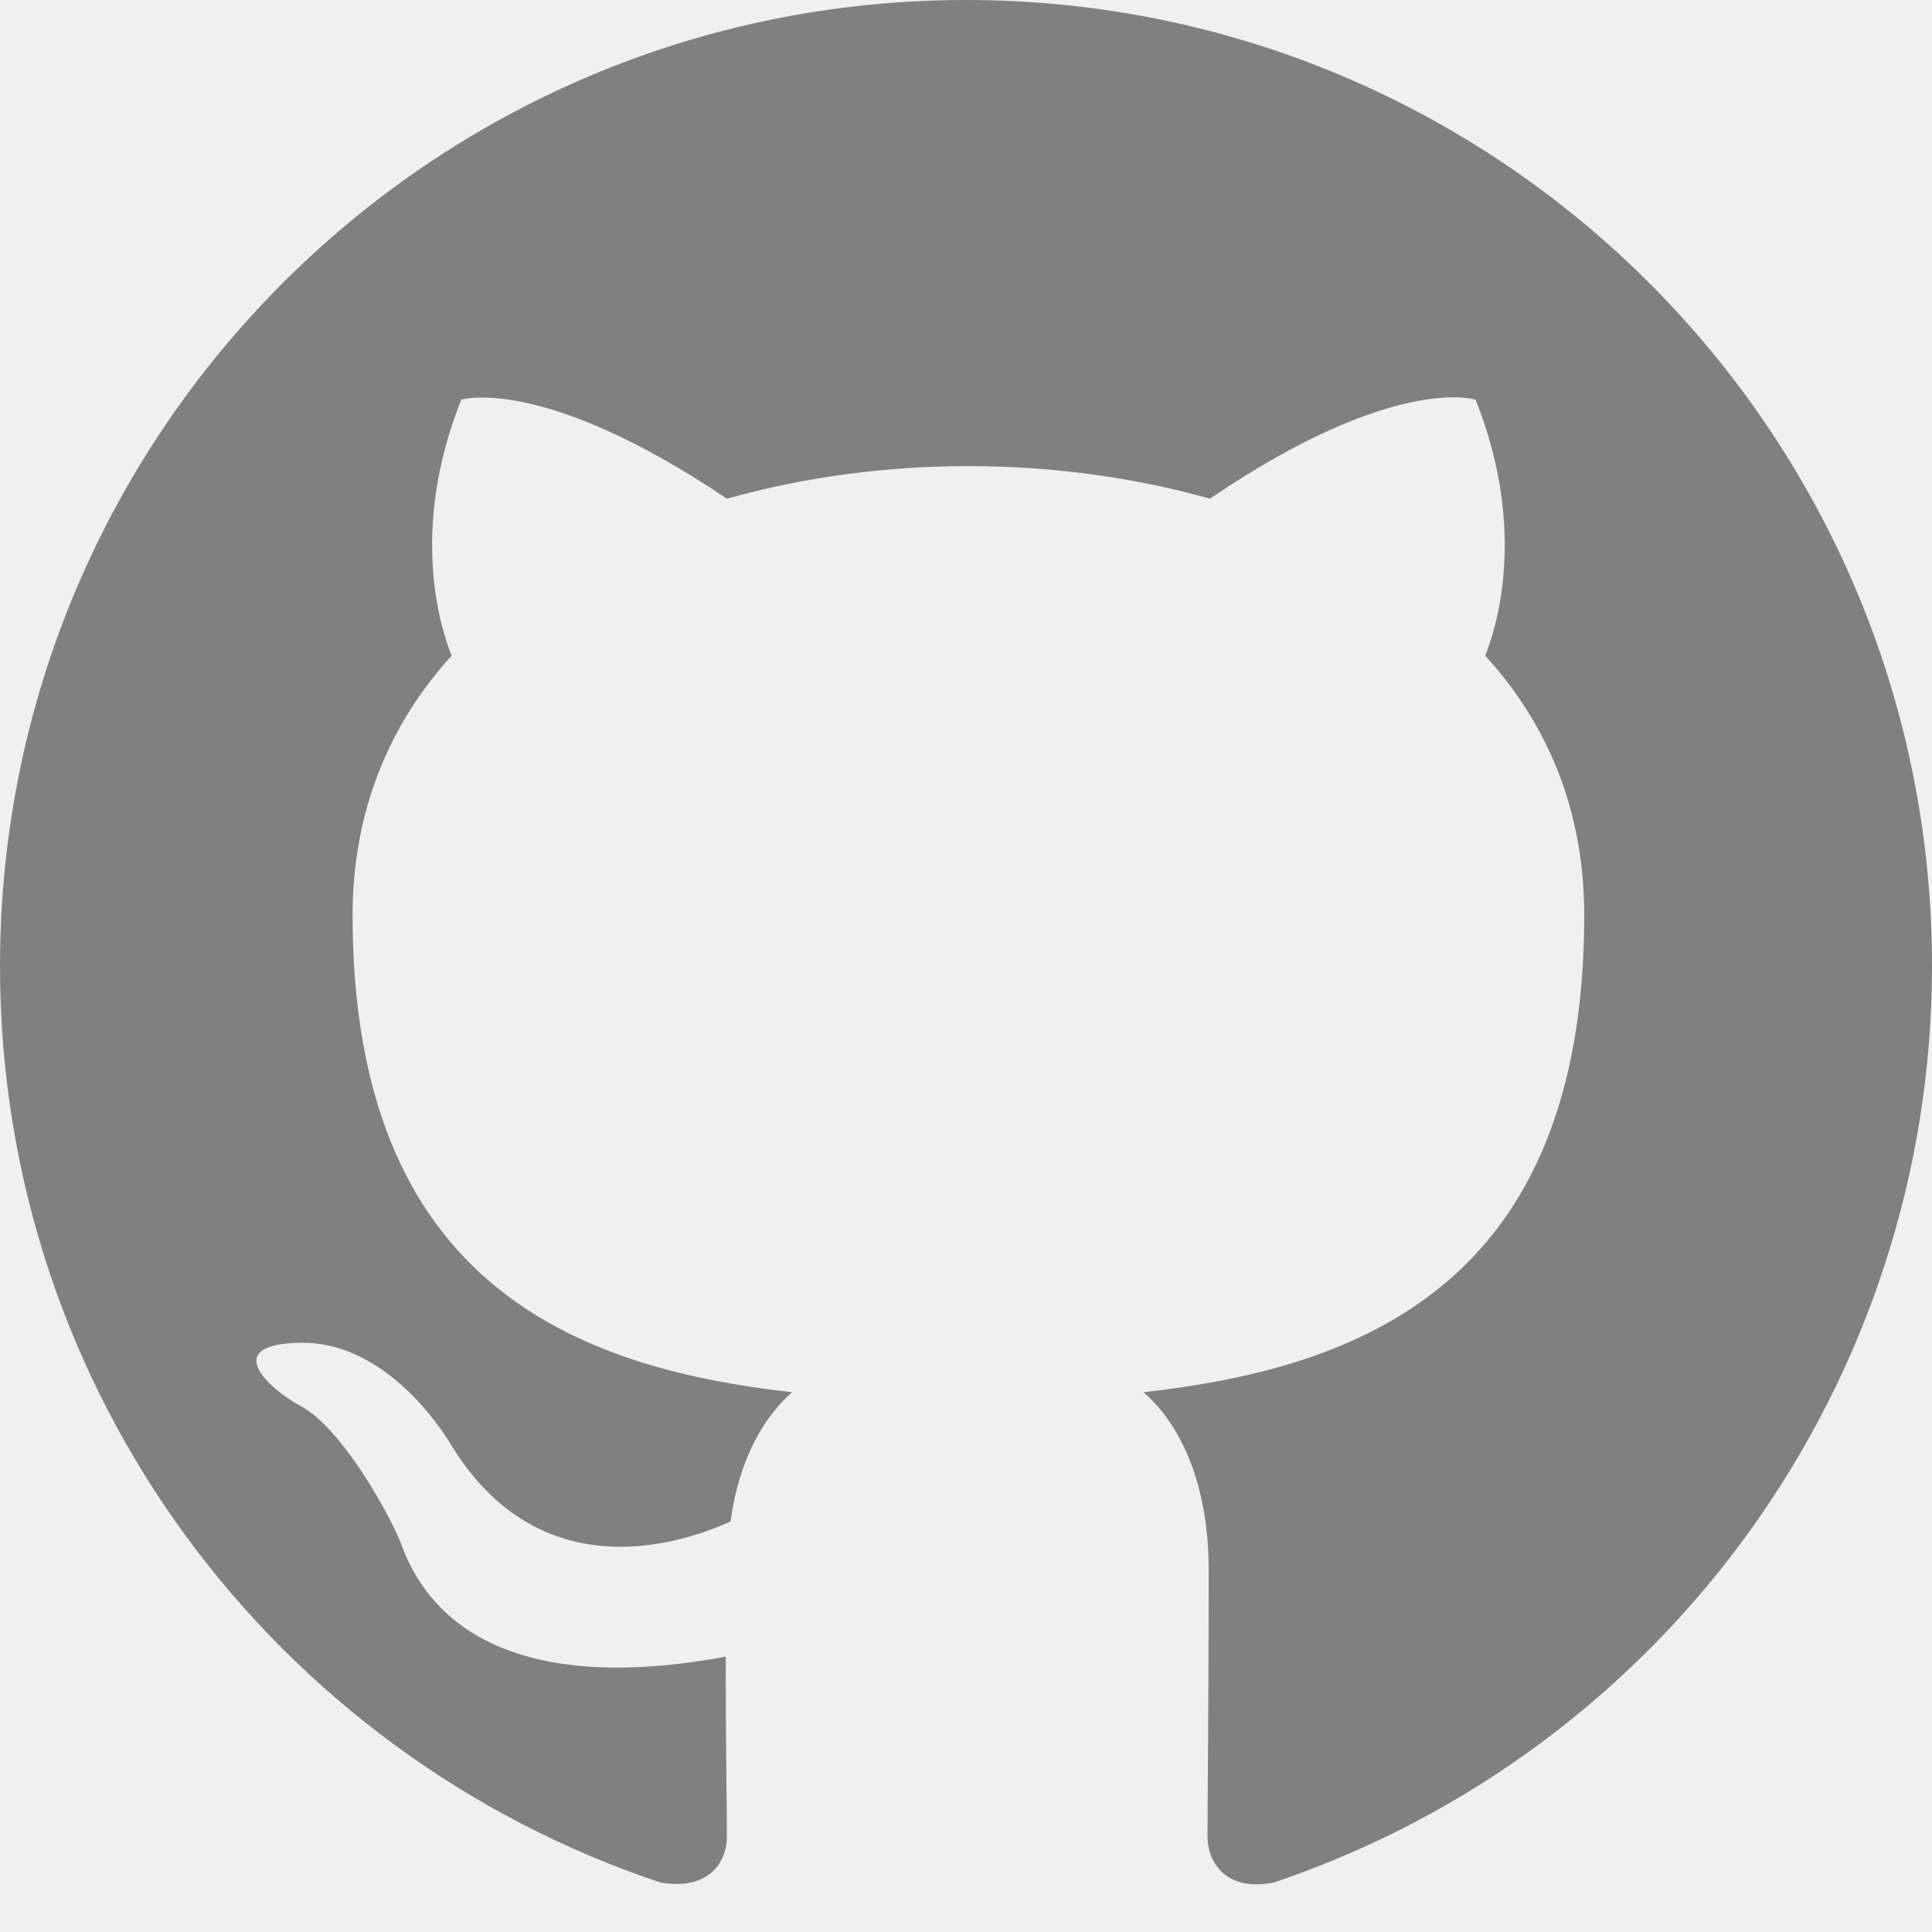
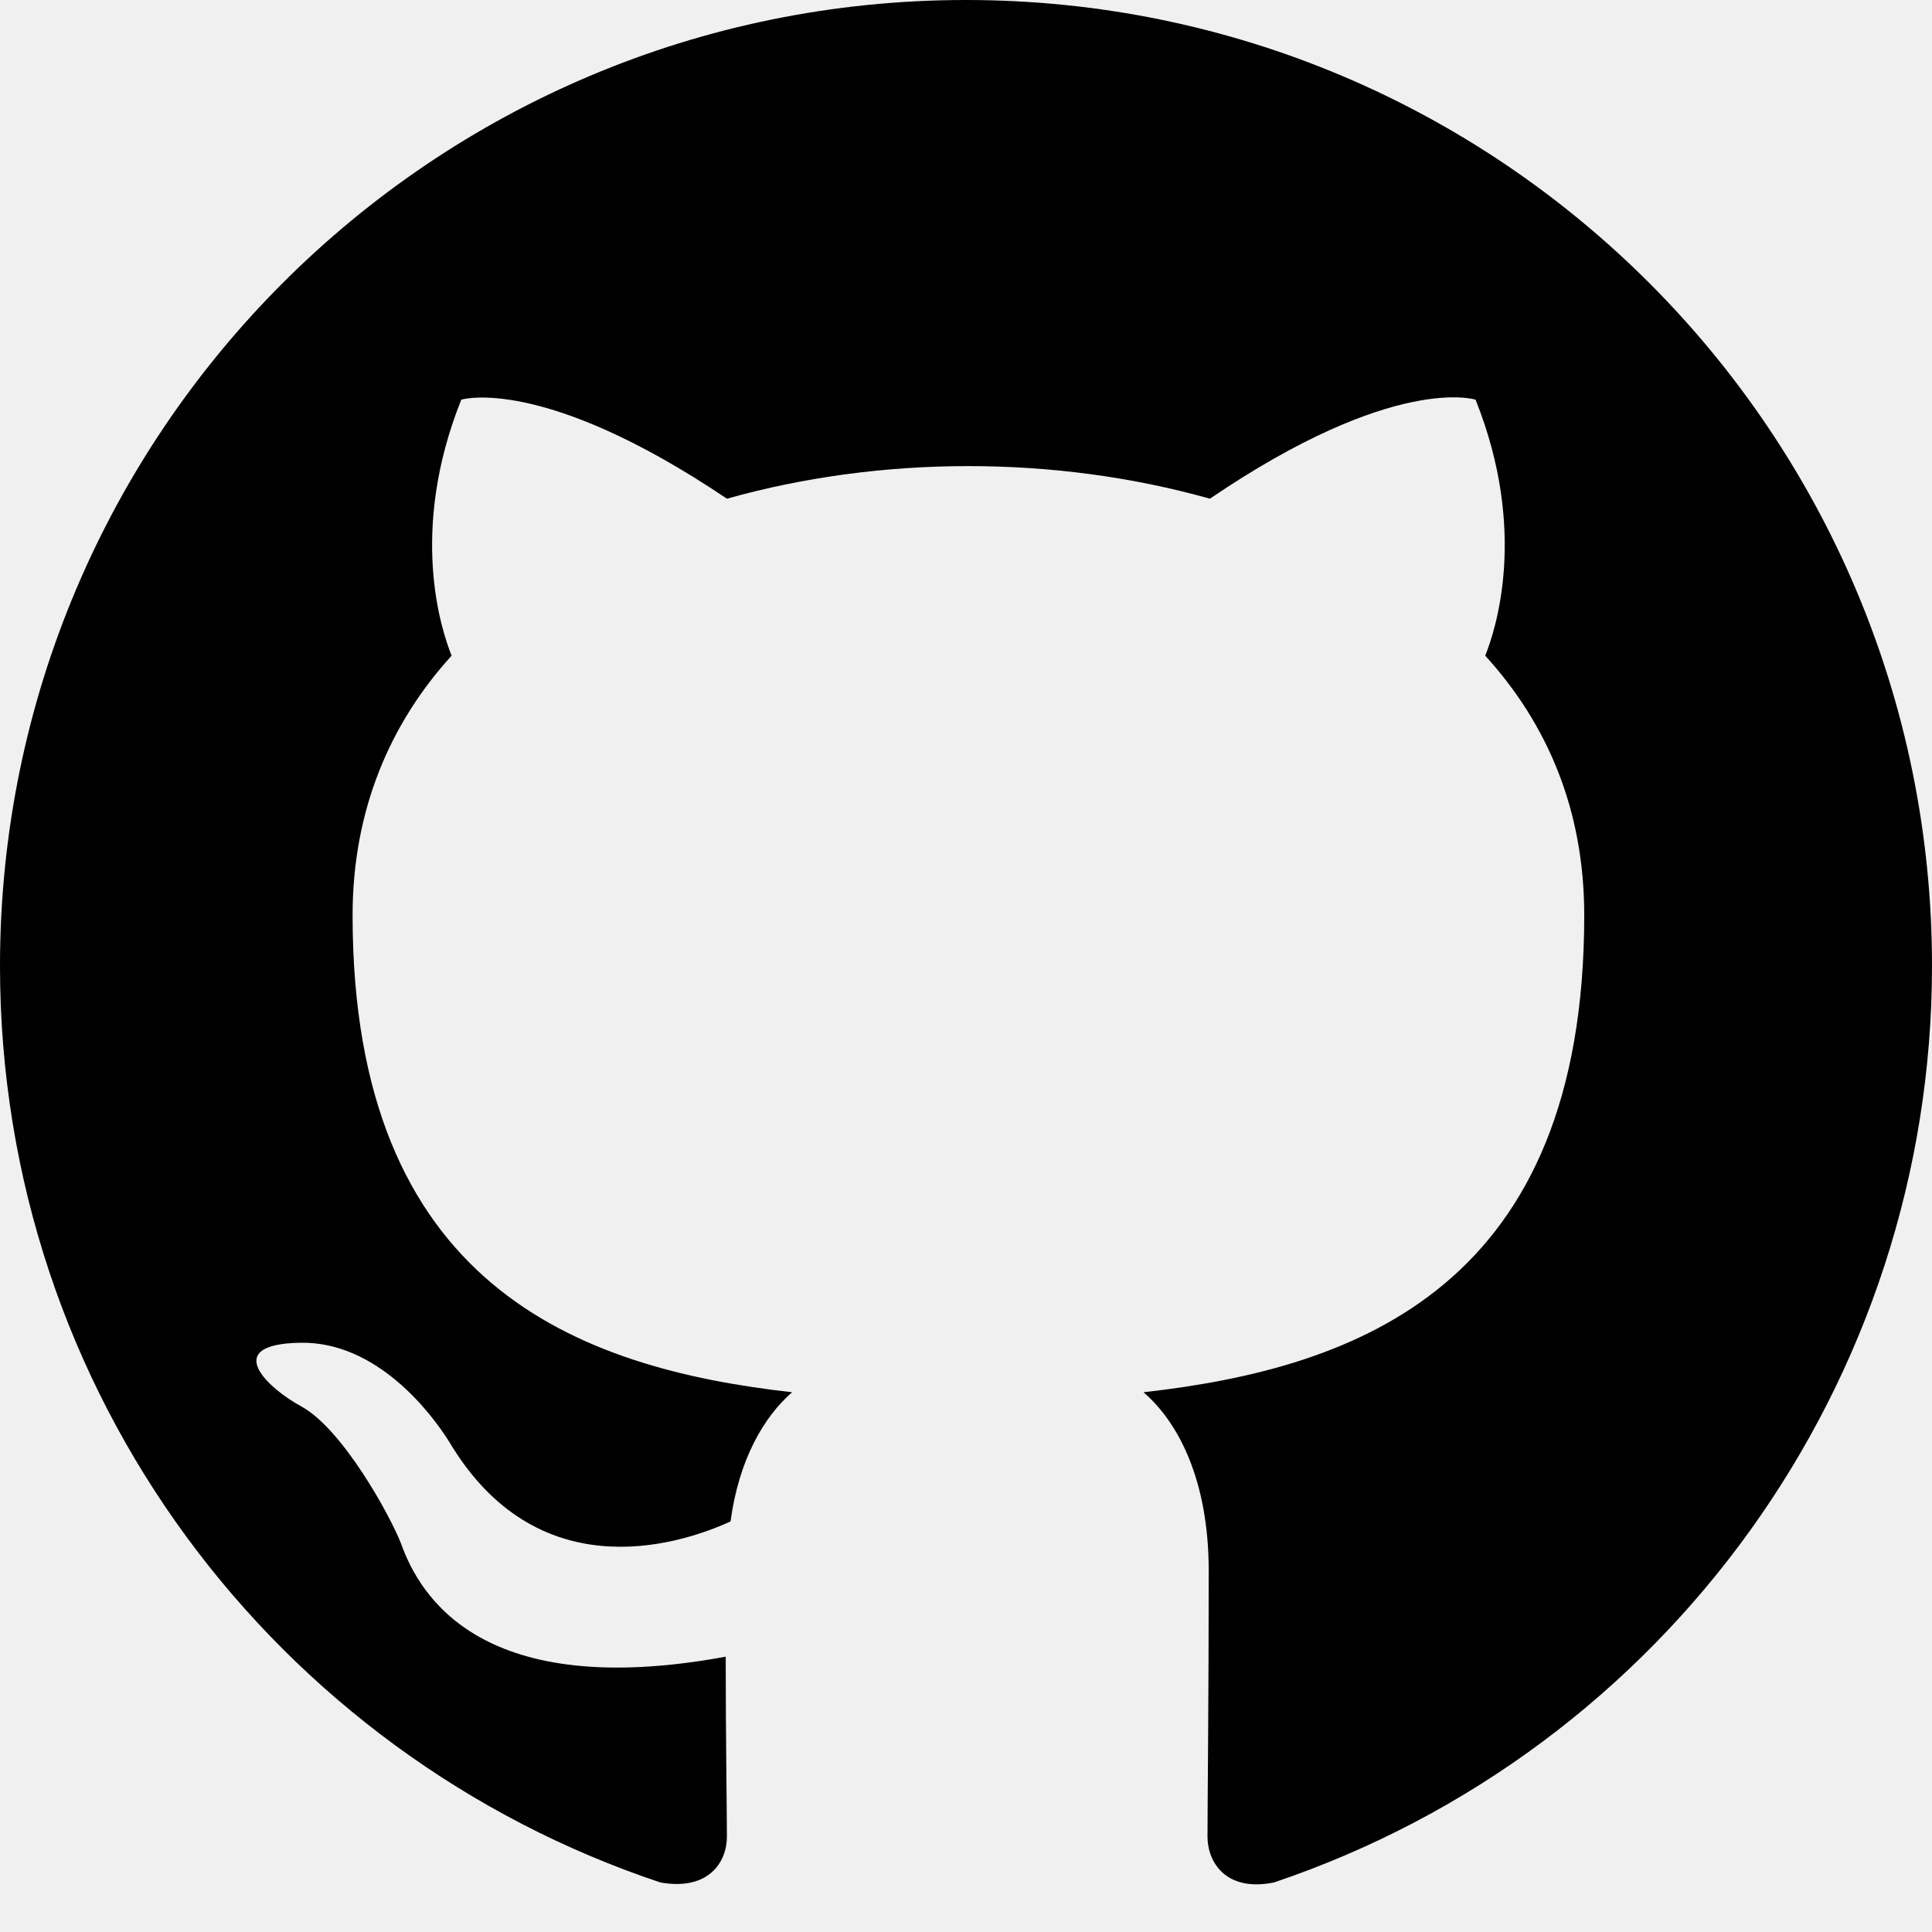
- <svg xmlns="http://www.w3.org/2000/svg" width="16" height="16" fill="currentColor" class="bi bi-github" viewBox="0 0 16 16" version="1.1" id="svg4">
-   <defs id="defs8" />
-   <path d="M8 0C3.58 0 0 3.58 0 8c0 3.54 2.29 6.53 5.47 7.59.4.07.55-.17.55-.38 0-.19-.01-.82-.01-1.49-2.01.37-2.53-.49-2.69-.94-.09-.23-.48-.94-.82-1.13-.28-.15-.68-.52-.01-.53.63-.01 1.08.58 1.23.82.72 1.21 1.87.87 2.33.66.07-.52.28-.87.51-1.07-1.78-.2-3.64-.89-3.64-3.95 0-.87.31-1.59.82-2.15-.08-.2-.36-1.02.08-2.12 0 0 .67-.21 2.2.82.64-.18 1.32-.27 2-.27.68 0 1.36.09 2 .27 1.53-1.04 2.2-.82 2.2-.82.44 1.1.16 1.92.08 2.12.51.56.82 1.27.82 2.15 0 3.07-1.87 3.75-3.65 3.95.29.25.54.73.54 1.48 0 1.07-.01 1.93-.01 2.2 0 .21.15.46.55.38A8.012 8.012 0 0 0 16 8c0-4.42-3.58-8-8-8z" id="path2" style="fill:#808080;fill-opacity:1" />
+ <svg xmlns="http://www.w3.org/2000/svg" class="bi bi-github" width="16" height="16" fill="currentColor" version="1.1" viewBox="0 0 16 16">
+   <style>
+         path {
+             fill: black;
+         }
+         @media (prefers-color-scheme: dark) {
+             path { fill: white; }
+         }
+     </style>
+   <path d="M8 0C3.58 0 0 3.58 0 8c0 3.54 2.29 6.53 5.47 7.59.4.07.55-.17.55-.38 0-.19-.01-.82-.01-1.49-2.01.37-2.53-.49-2.69-.94-.09-.23-.48-.94-.82-1.13-.28-.15-.68-.52-.01-.53.63-.01 1.08.58 1.23.82.72 1.21 1.87.87 2.33.66.07-.52.28-.87.51-1.07-1.78-.2-3.64-.89-3.64-3.95 0-.87.31-1.59.82-2.15-.08-.2-.36-1.02.08-2.12 0 0 .67-.21 2.2.82.64-.18 1.32-.27 2-.27.68 0 1.36.09 2 .27 1.53-1.04 2.2-.82 2.2-.82.44 1.1.16 1.92.08 2.12.51.56.82 1.27.82 2.15 0 3.07-1.87 3.75-3.65 3.95.29.25.54.73.54 1.48 0 1.07-.01 1.93-.01 2.2 0 .21.15.46.55.38A8.012 8.012 0 0 0 16 8c0-4.42-3.58-8-8-8z" fill="#808080" />
</svg>
